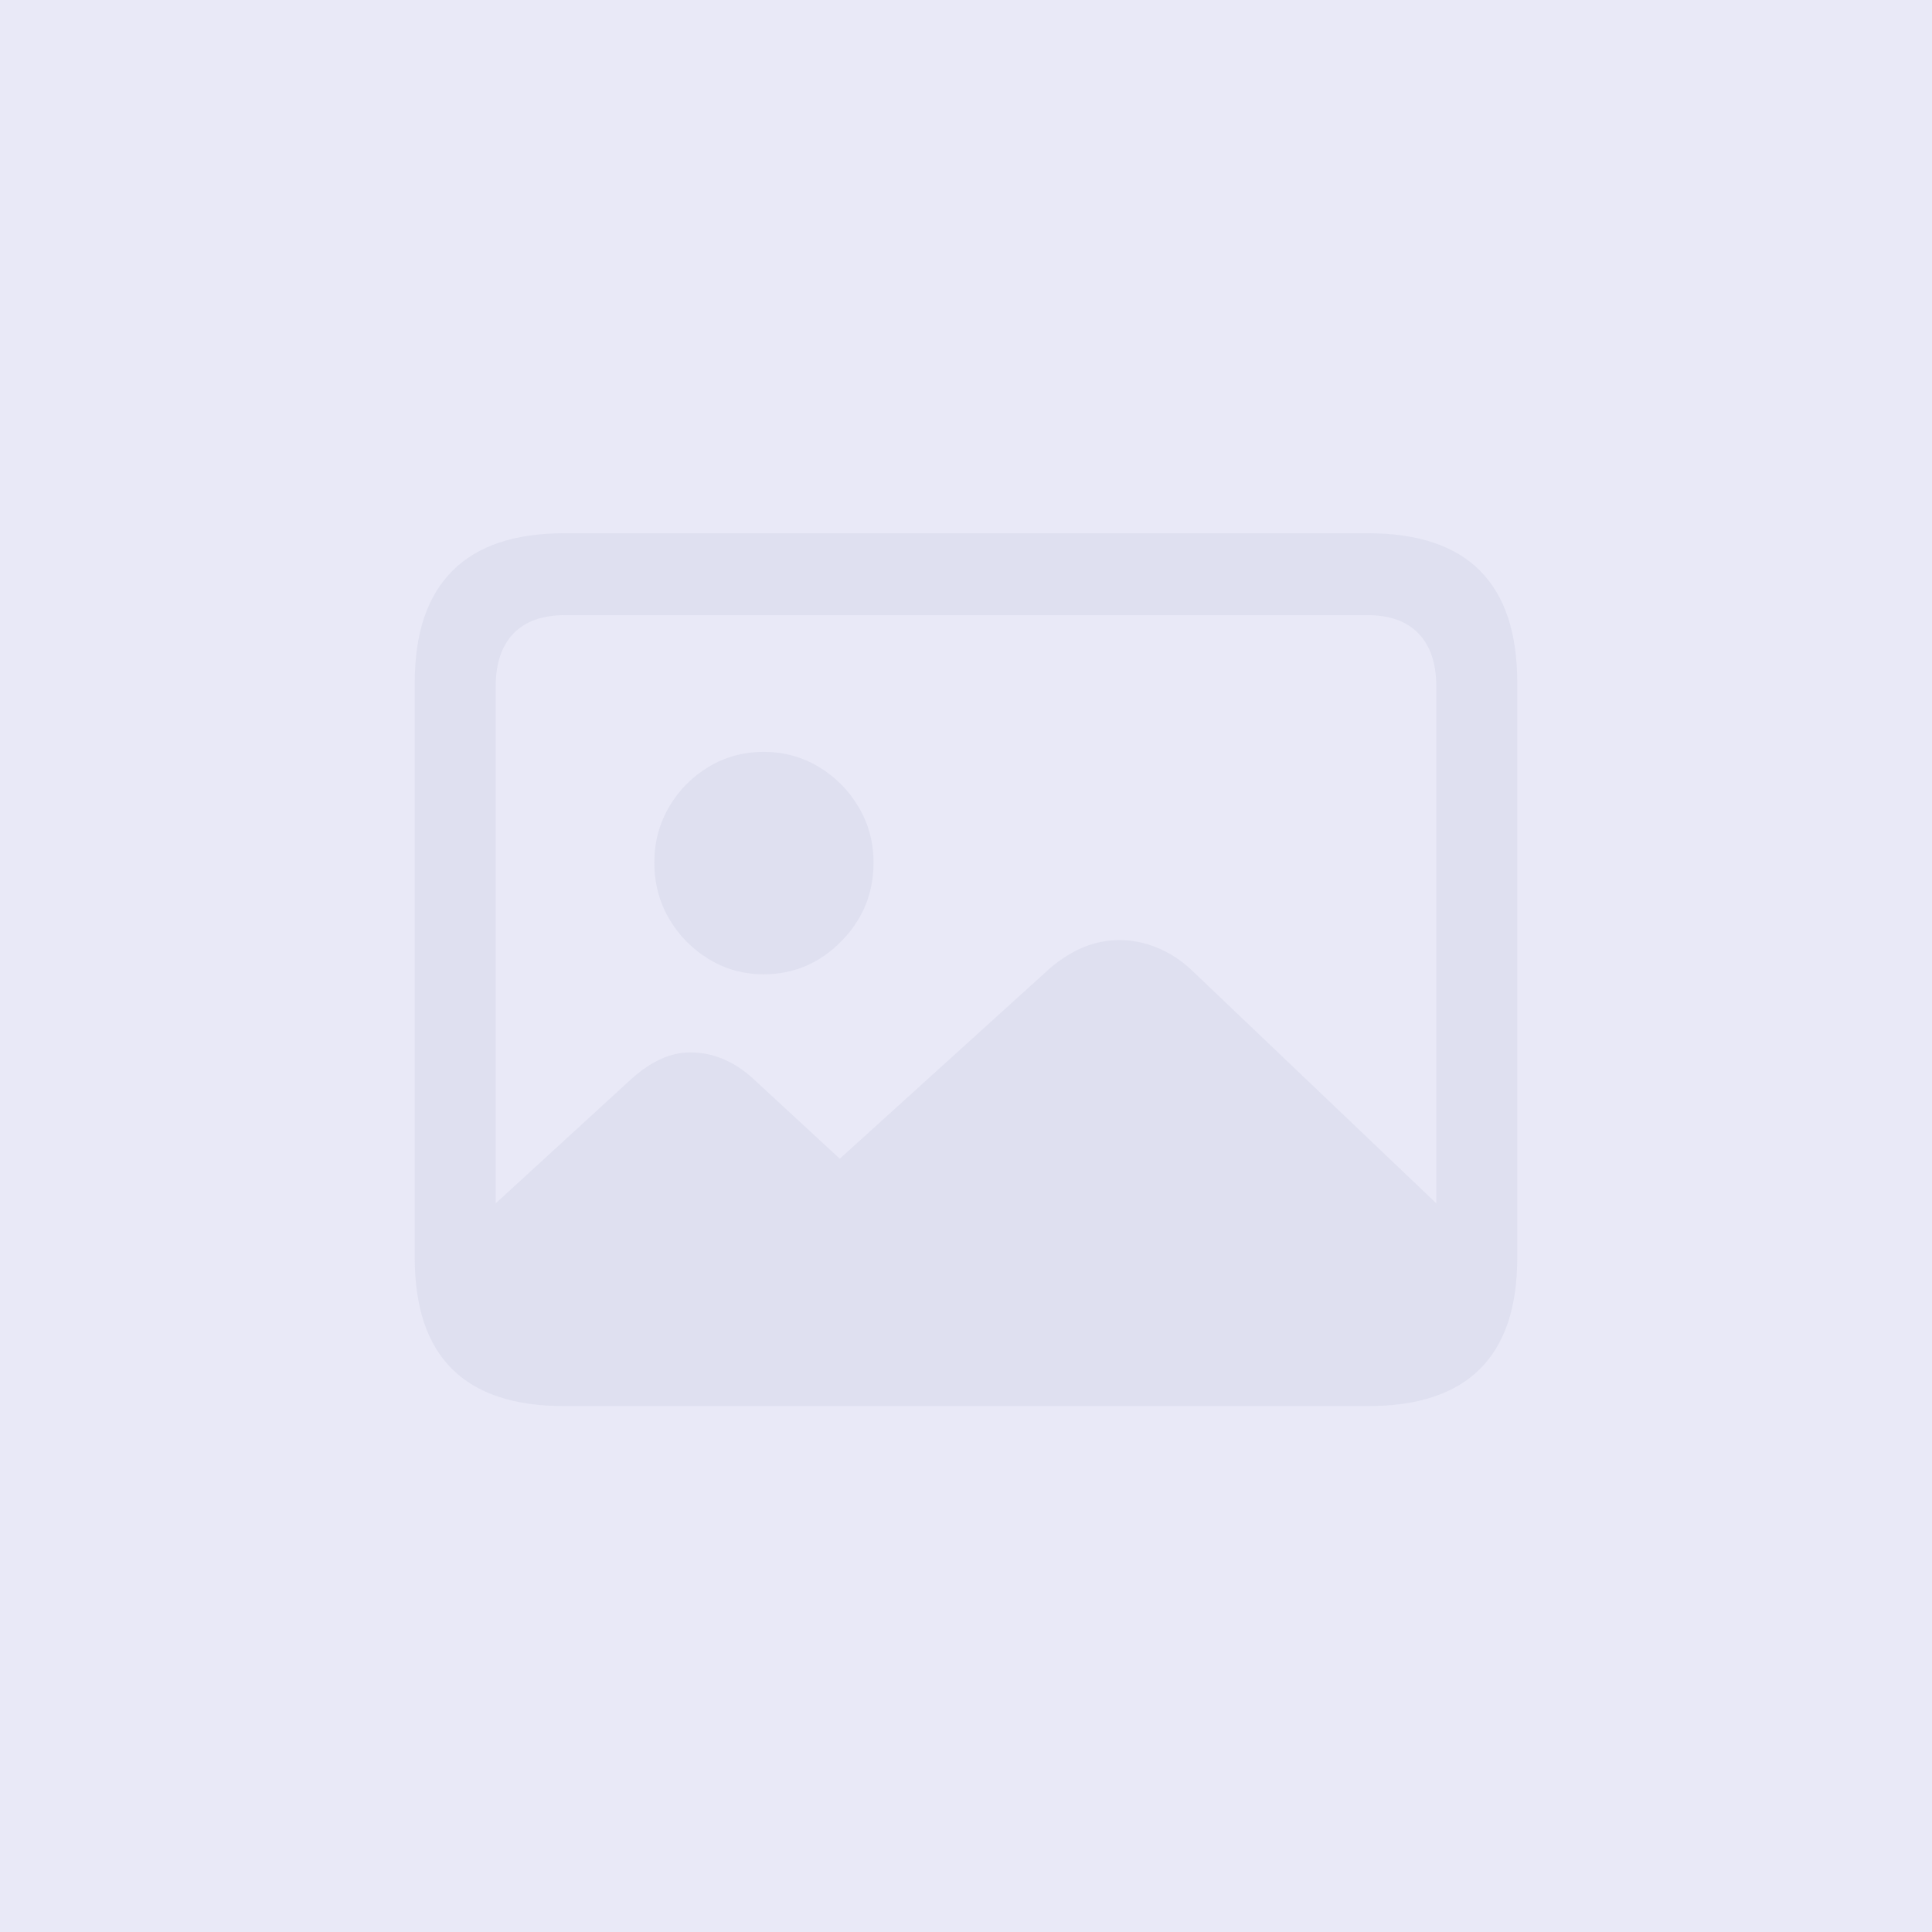
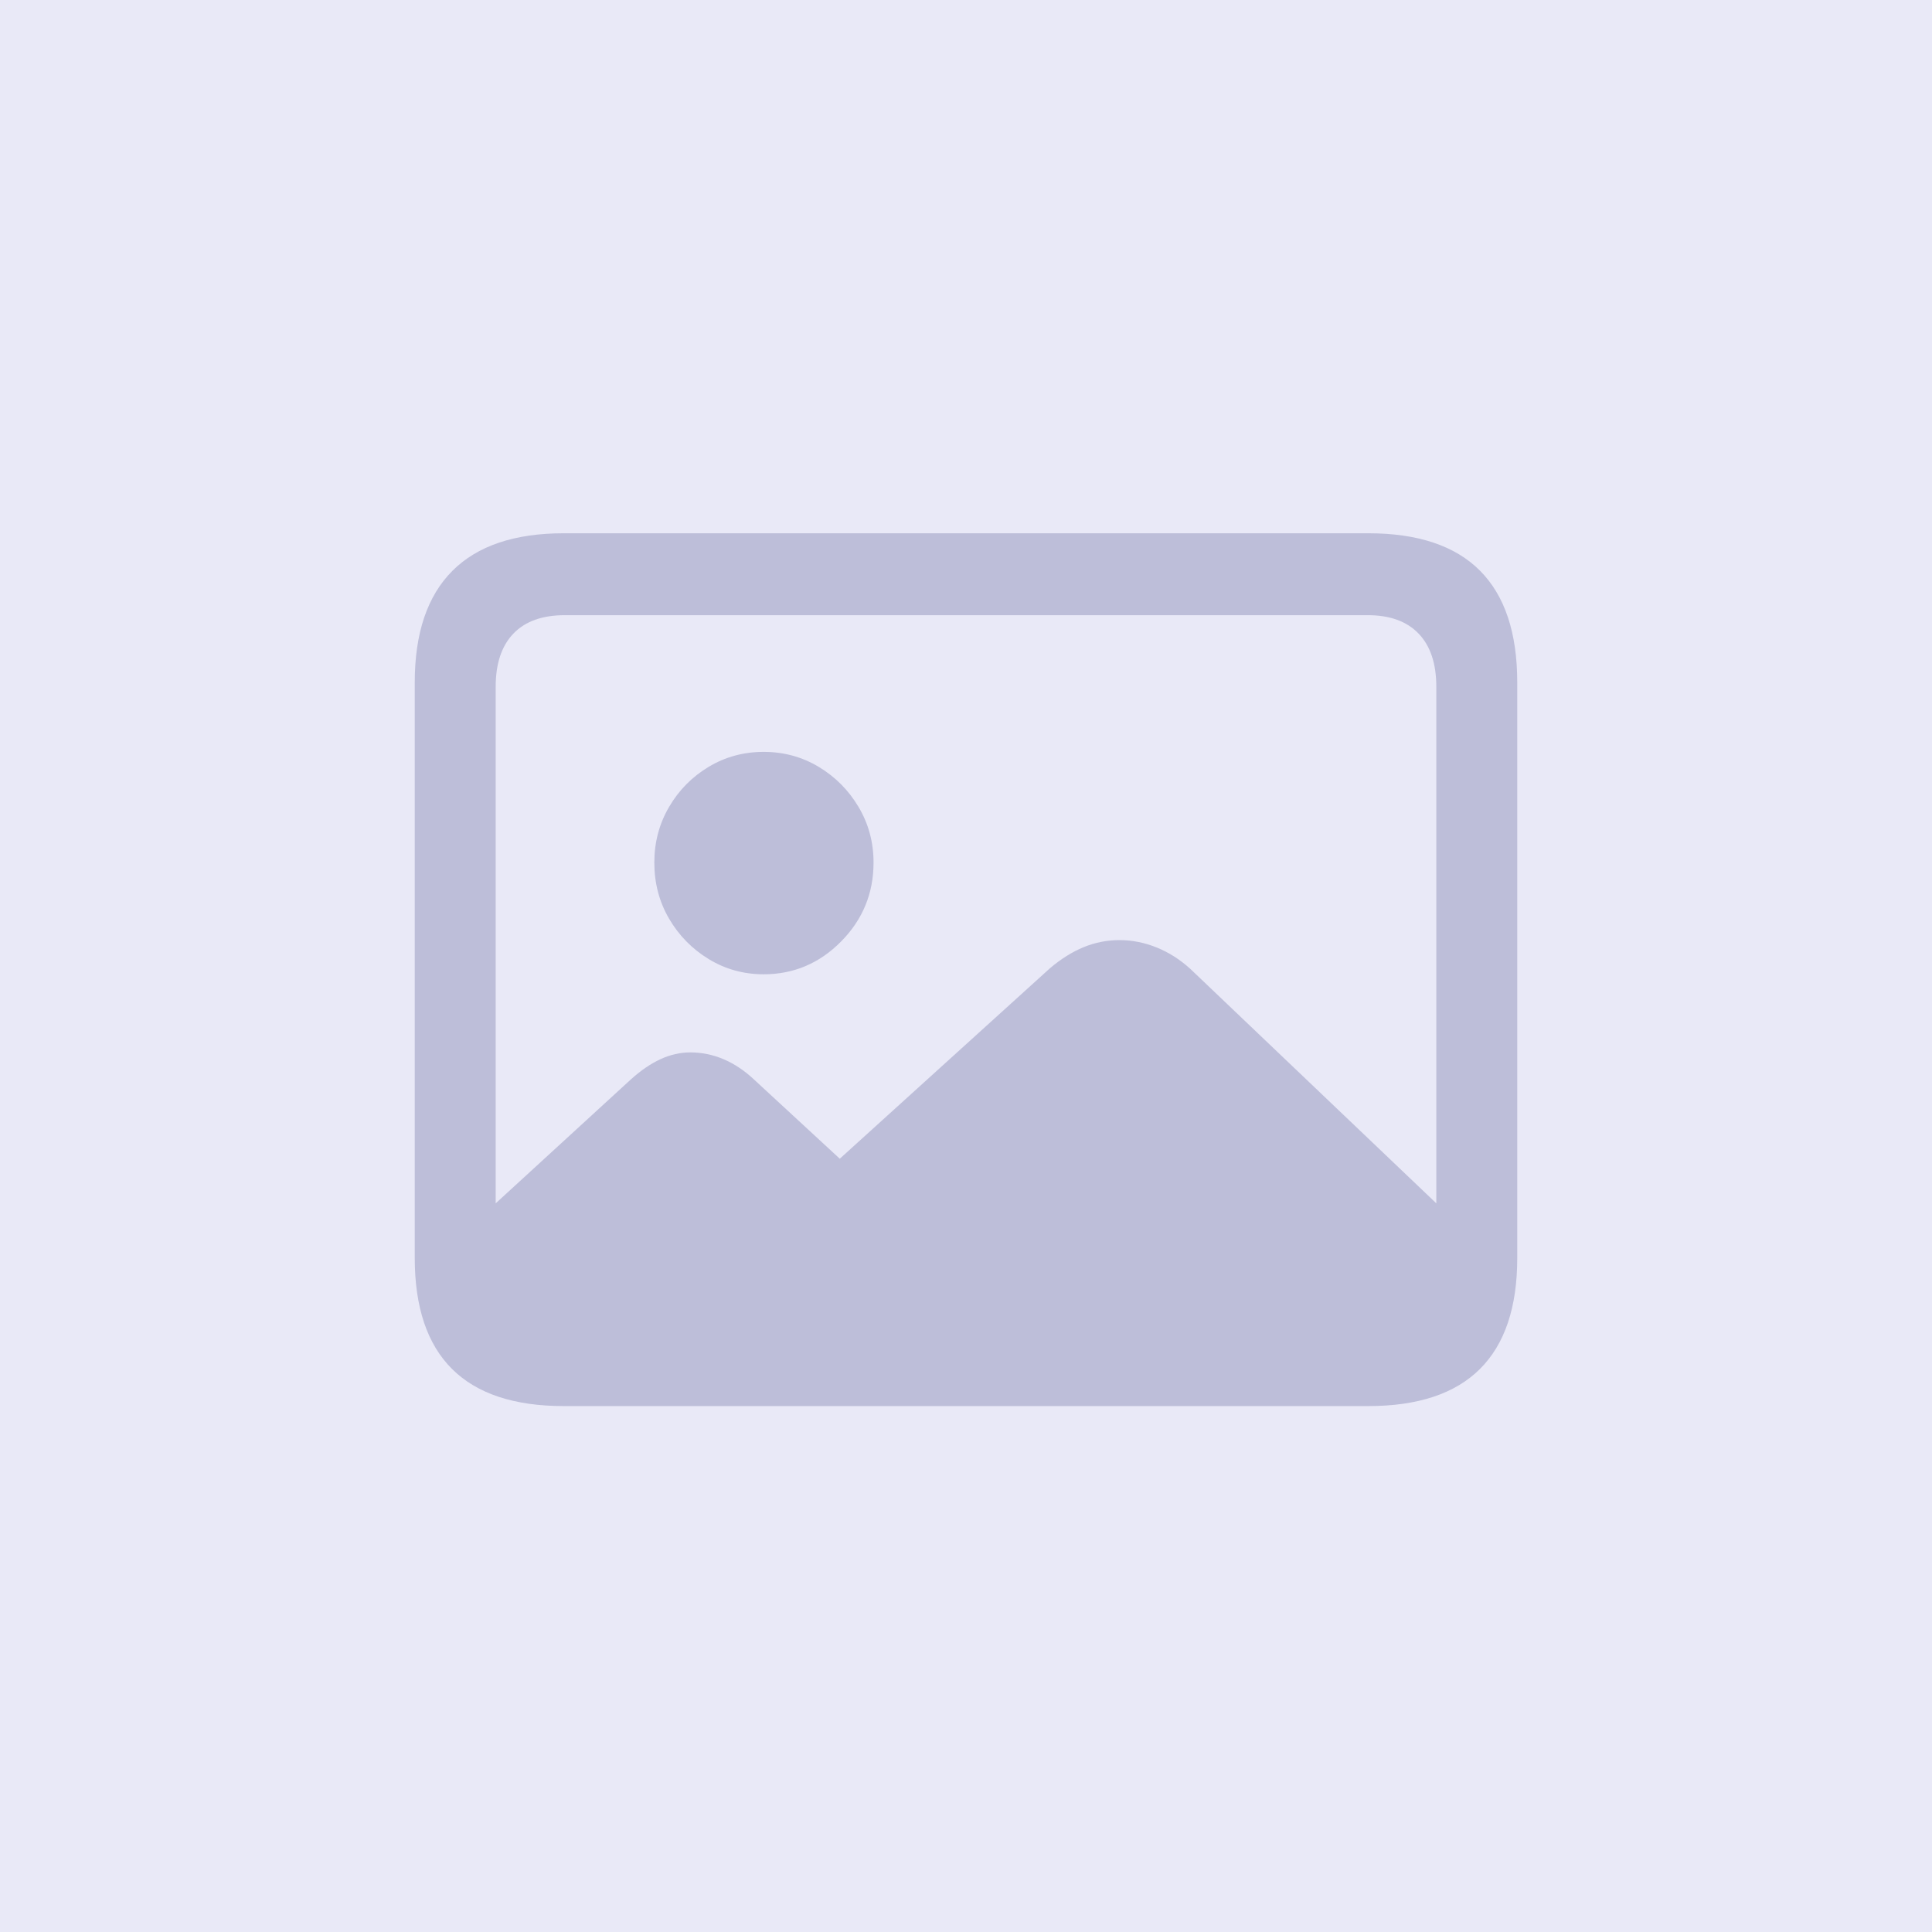
<svg xmlns="http://www.w3.org/2000/svg" width="368" height="368" viewBox="0 0 368 368" fill="none">
  <g clip-path="url(#clip0_10207_519706)">
    <rect width="368" height="368" fill="#E9E9F7" />
-     <path d="M107.381 267.825H260.619C270.079 267.825 277.174 265.465 281.905 260.747C286.635 256.028 289 248.985 289 239.617V129.989C289 120.552 286.635 113.457 281.905 108.704C277.174 103.951 270.079 101.575 260.619 101.575H107.381C97.989 101.575 90.911 103.968 86.146 108.756C81.382 113.543 79 120.621 79 129.989V239.617C79 248.985 81.365 256.028 86.095 260.747C90.826 265.465 97.921 267.825 107.381 267.825ZM107.585 252.119C103.298 252.119 100.031 251 97.785 248.761C95.539 246.522 94.416 243.164 94.416 238.687V130.816C94.416 126.407 95.539 123.032 97.785 120.69C100.031 118.348 103.298 117.177 107.585 117.177H260.517C264.737 117.177 267.969 118.348 270.215 120.69C272.461 123.032 273.584 126.407 273.584 130.816V238.687C273.584 243.027 272.461 246.35 270.215 248.658C267.969 250.965 264.737 252.119 260.517 252.119H107.585ZM279.301 234.657L226.725 184.545C224.751 182.754 222.607 181.393 220.293 180.463C217.979 179.533 215.631 179.068 213.249 179.068C210.867 179.068 208.587 179.516 206.409 180.412C204.231 181.307 202.087 182.65 199.977 184.441L159.958 220.708L143.623 205.623C141.786 203.901 139.846 202.609 137.804 201.748C135.762 200.887 133.652 200.457 131.474 200.457C129.569 200.457 127.68 200.887 125.808 201.748C123.937 202.609 122.048 203.901 120.142 205.623L86.555 236.414C86.827 244.473 88.614 250.552 91.914 254.651C95.215 258.749 100.201 260.798 106.871 260.798H255.31C263.273 260.798 269.262 258.577 273.278 254.134C277.294 249.691 279.301 243.199 279.301 234.657ZM145.461 185.578C151.178 185.578 156.095 183.494 160.213 179.327C164.331 175.159 166.389 170.148 166.389 164.293C166.389 160.435 165.437 156.905 163.531 153.702C161.625 150.499 159.09 147.95 155.925 146.056C152.76 144.162 149.272 143.215 145.461 143.215C141.649 143.215 138.161 144.162 134.997 146.056C131.832 147.95 129.314 150.499 127.442 153.702C125.57 156.905 124.634 160.435 124.634 164.293C124.634 168.219 125.57 171.784 127.442 174.987C129.314 178.19 131.832 180.756 134.997 182.685C138.161 184.613 141.649 185.578 145.461 185.578Z" fill="#DFE0F0" />
+     <path d="M107.381 267.825H260.619C270.079 267.825 277.174 265.465 281.905 260.747C286.635 256.028 289 248.985 289 239.617V129.989C289 120.552 286.635 113.457 281.905 108.704C277.174 103.951 270.079 101.575 260.619 101.575H107.381C97.989 101.575 90.911 103.968 86.146 108.756C81.382 113.543 79 120.621 79 129.989V239.617C79 248.985 81.365 256.028 86.095 260.747C90.826 265.465 97.921 267.825 107.381 267.825ZM107.585 252.119C103.298 252.119 100.031 251 97.785 248.761C95.539 246.522 94.416 243.164 94.416 238.687V130.816C94.416 126.407 95.539 123.032 97.785 120.69C100.031 118.348 103.298 117.177 107.585 117.177H260.517C264.737 117.177 267.969 118.348 270.215 120.69C272.461 123.032 273.584 126.407 273.584 130.816V238.687C273.584 243.027 272.461 246.35 270.215 248.658C267.969 250.965 264.737 252.119 260.517 252.119H107.585ZM279.301 234.657L226.725 184.545C224.751 182.754 222.607 181.393 220.293 180.463C217.979 179.533 215.631 179.068 213.249 179.068C210.867 179.068 208.587 179.516 206.409 180.412C204.231 181.307 202.087 182.65 199.977 184.441L159.958 220.708L143.623 205.623C141.786 203.901 139.846 202.609 137.804 201.748C135.762 200.887 133.652 200.457 131.474 200.457C129.569 200.457 127.68 200.887 125.808 201.748C123.937 202.609 122.048 203.901 120.142 205.623L86.555 236.414C86.827 244.473 88.614 250.552 91.914 254.651C95.215 258.749 100.201 260.798 106.871 260.798H255.31C263.273 260.798 269.262 258.577 273.278 254.134C277.294 249.691 279.301 243.199 279.301 234.657ZM145.461 185.578C151.178 185.578 156.095 183.494 160.213 179.327C164.331 175.159 166.389 170.148 166.389 164.293C166.389 160.435 165.437 156.905 163.531 153.702C161.625 150.499 159.09 147.95 155.925 146.056C152.76 144.162 149.272 143.215 145.461 143.215C141.649 143.215 138.161 144.162 134.997 146.056C131.832 147.95 129.314 150.499 127.442 153.702C125.57 156.905 124.634 160.435 124.634 164.293C124.634 168.219 125.57 171.784 127.442 174.987C129.314 178.19 131.832 180.756 134.997 182.685C138.161 184.613 141.649 185.578 145.461 185.578Z" fill="#BDBED9" />
  </g>
  <defs>
    <clipPath id="clip0_10207_519706">
      <rect width="368" height="368" fill="white" />
    </clipPath>
  </defs>
</svg>
